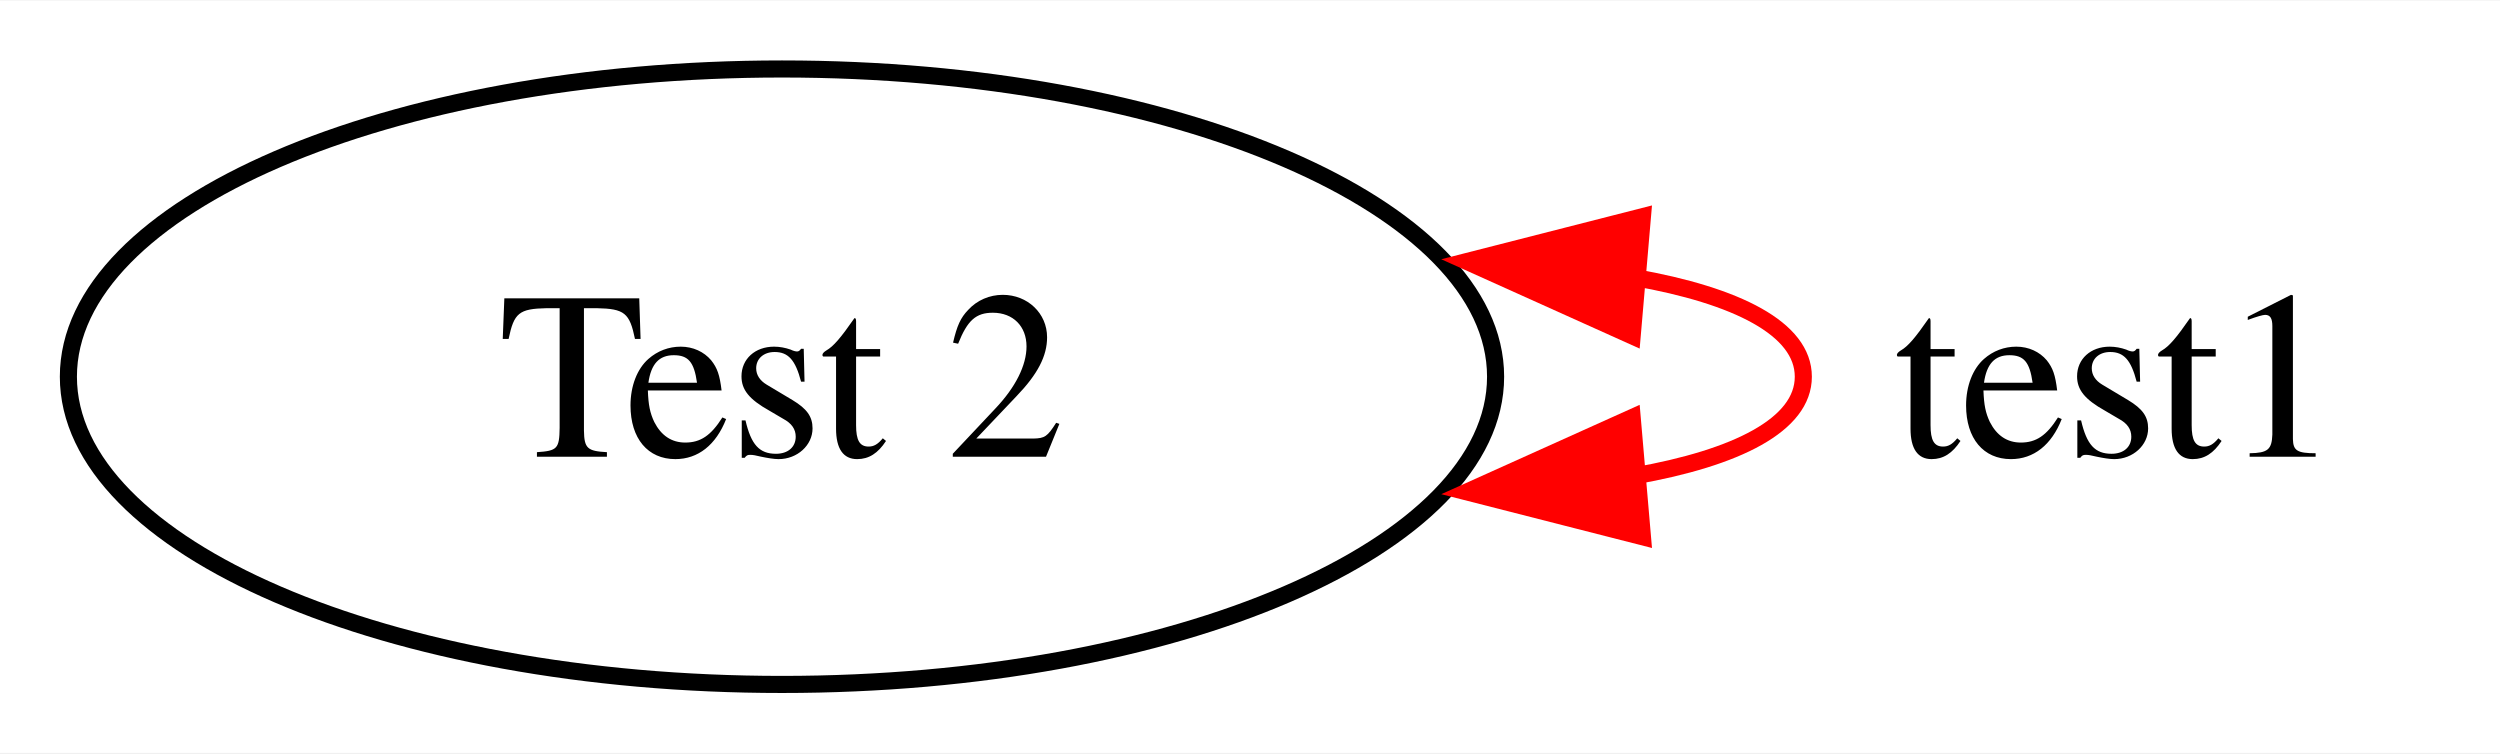
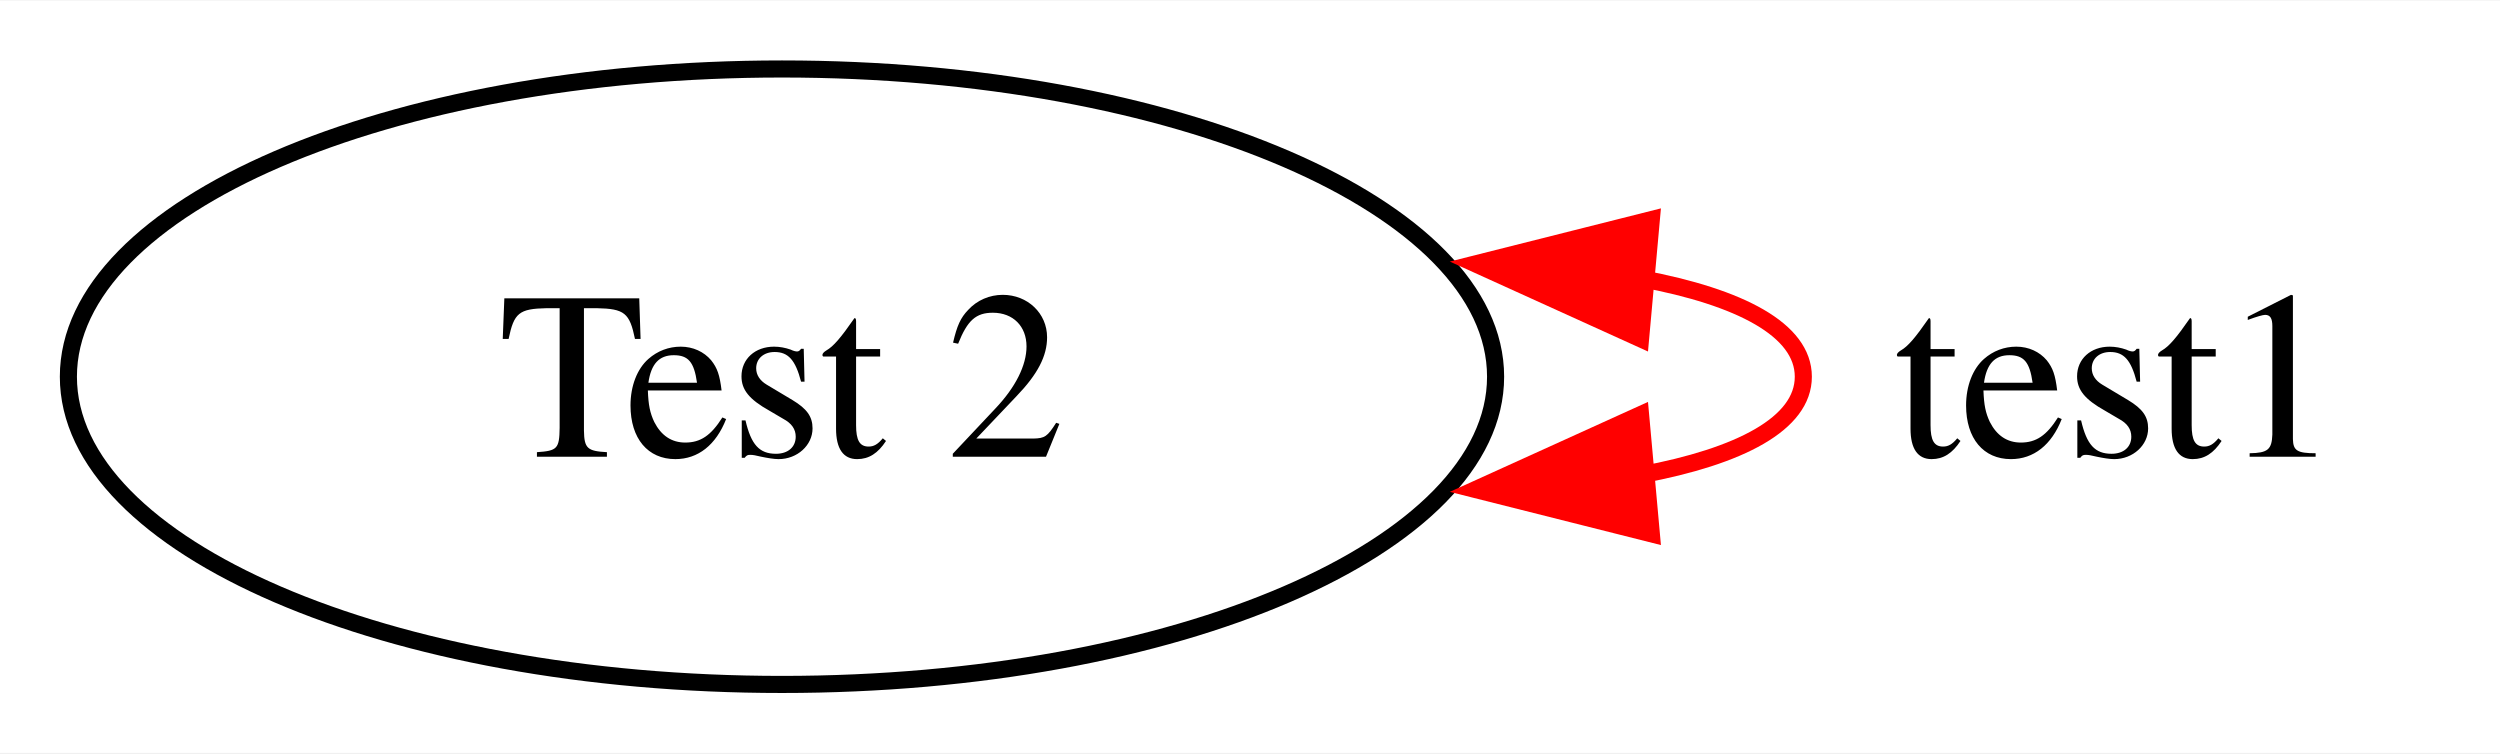
<svg xmlns="http://www.w3.org/2000/svg" width="146pt" height="44pt" viewBox="0.00 0.00 146.23 44.00">
  <g id="graph0" class="graph" transform="scale(1 1) rotate(0) translate(4 40)">
    <polygon fill="white" stroke="none" points="-4,4 -4,-40 142.23,-40 142.23,4 -4,4" />
    <g id="node1" class="node">
      <ellipse fill="none" stroke="black" cx="41.74" cy="-18" rx="41.74" ry="18" />
      <text text-anchor="middle" x="41.74" y="-13.32" font-family="Times,serif" font-size="14.00">Test 2</text>
    </g>
    <g id="edge1" class="edge">
-       <path fill="none" stroke="red" d="M91.62,-23.8C97.58,-22.75 101.48,-20.81 101.48,-18 101.48,-15.19 97.58,-13.25 91.62,-12.2" />
-       <polygon fill="red" stroke="red" points="91.47,-20.39 81.81,-24.74 92.07,-27.36 91.47,-20.39" />
-       <polygon fill="red" stroke="red" points="92.07,-8.64 81.81,-11.26 91.47,-15.61 92.07,-8.64" />
+       <path fill="none" stroke="red" d="M92.04,-23.73C97.76,-22.66 101.48,-20.75 101.48,-18 101.48,-15.25 97.76,-13.34 92.04,-12.27" />
+       <polygon fill="red" stroke="red" points="91.96,-20.22 82.31,-24.6 92.59,-27.19 91.96,-20.22" />
+       <polygon fill="red" stroke="red" points="92.59,-8.81 82.31,-11.4 91.96,-15.78 92.59,-8.81" />
      <text text-anchor="middle" x="119.85" y="-13.32" font-family="Times,serif" font-size="14.00">test1</text>
    </g>
  </g>
</svg>
